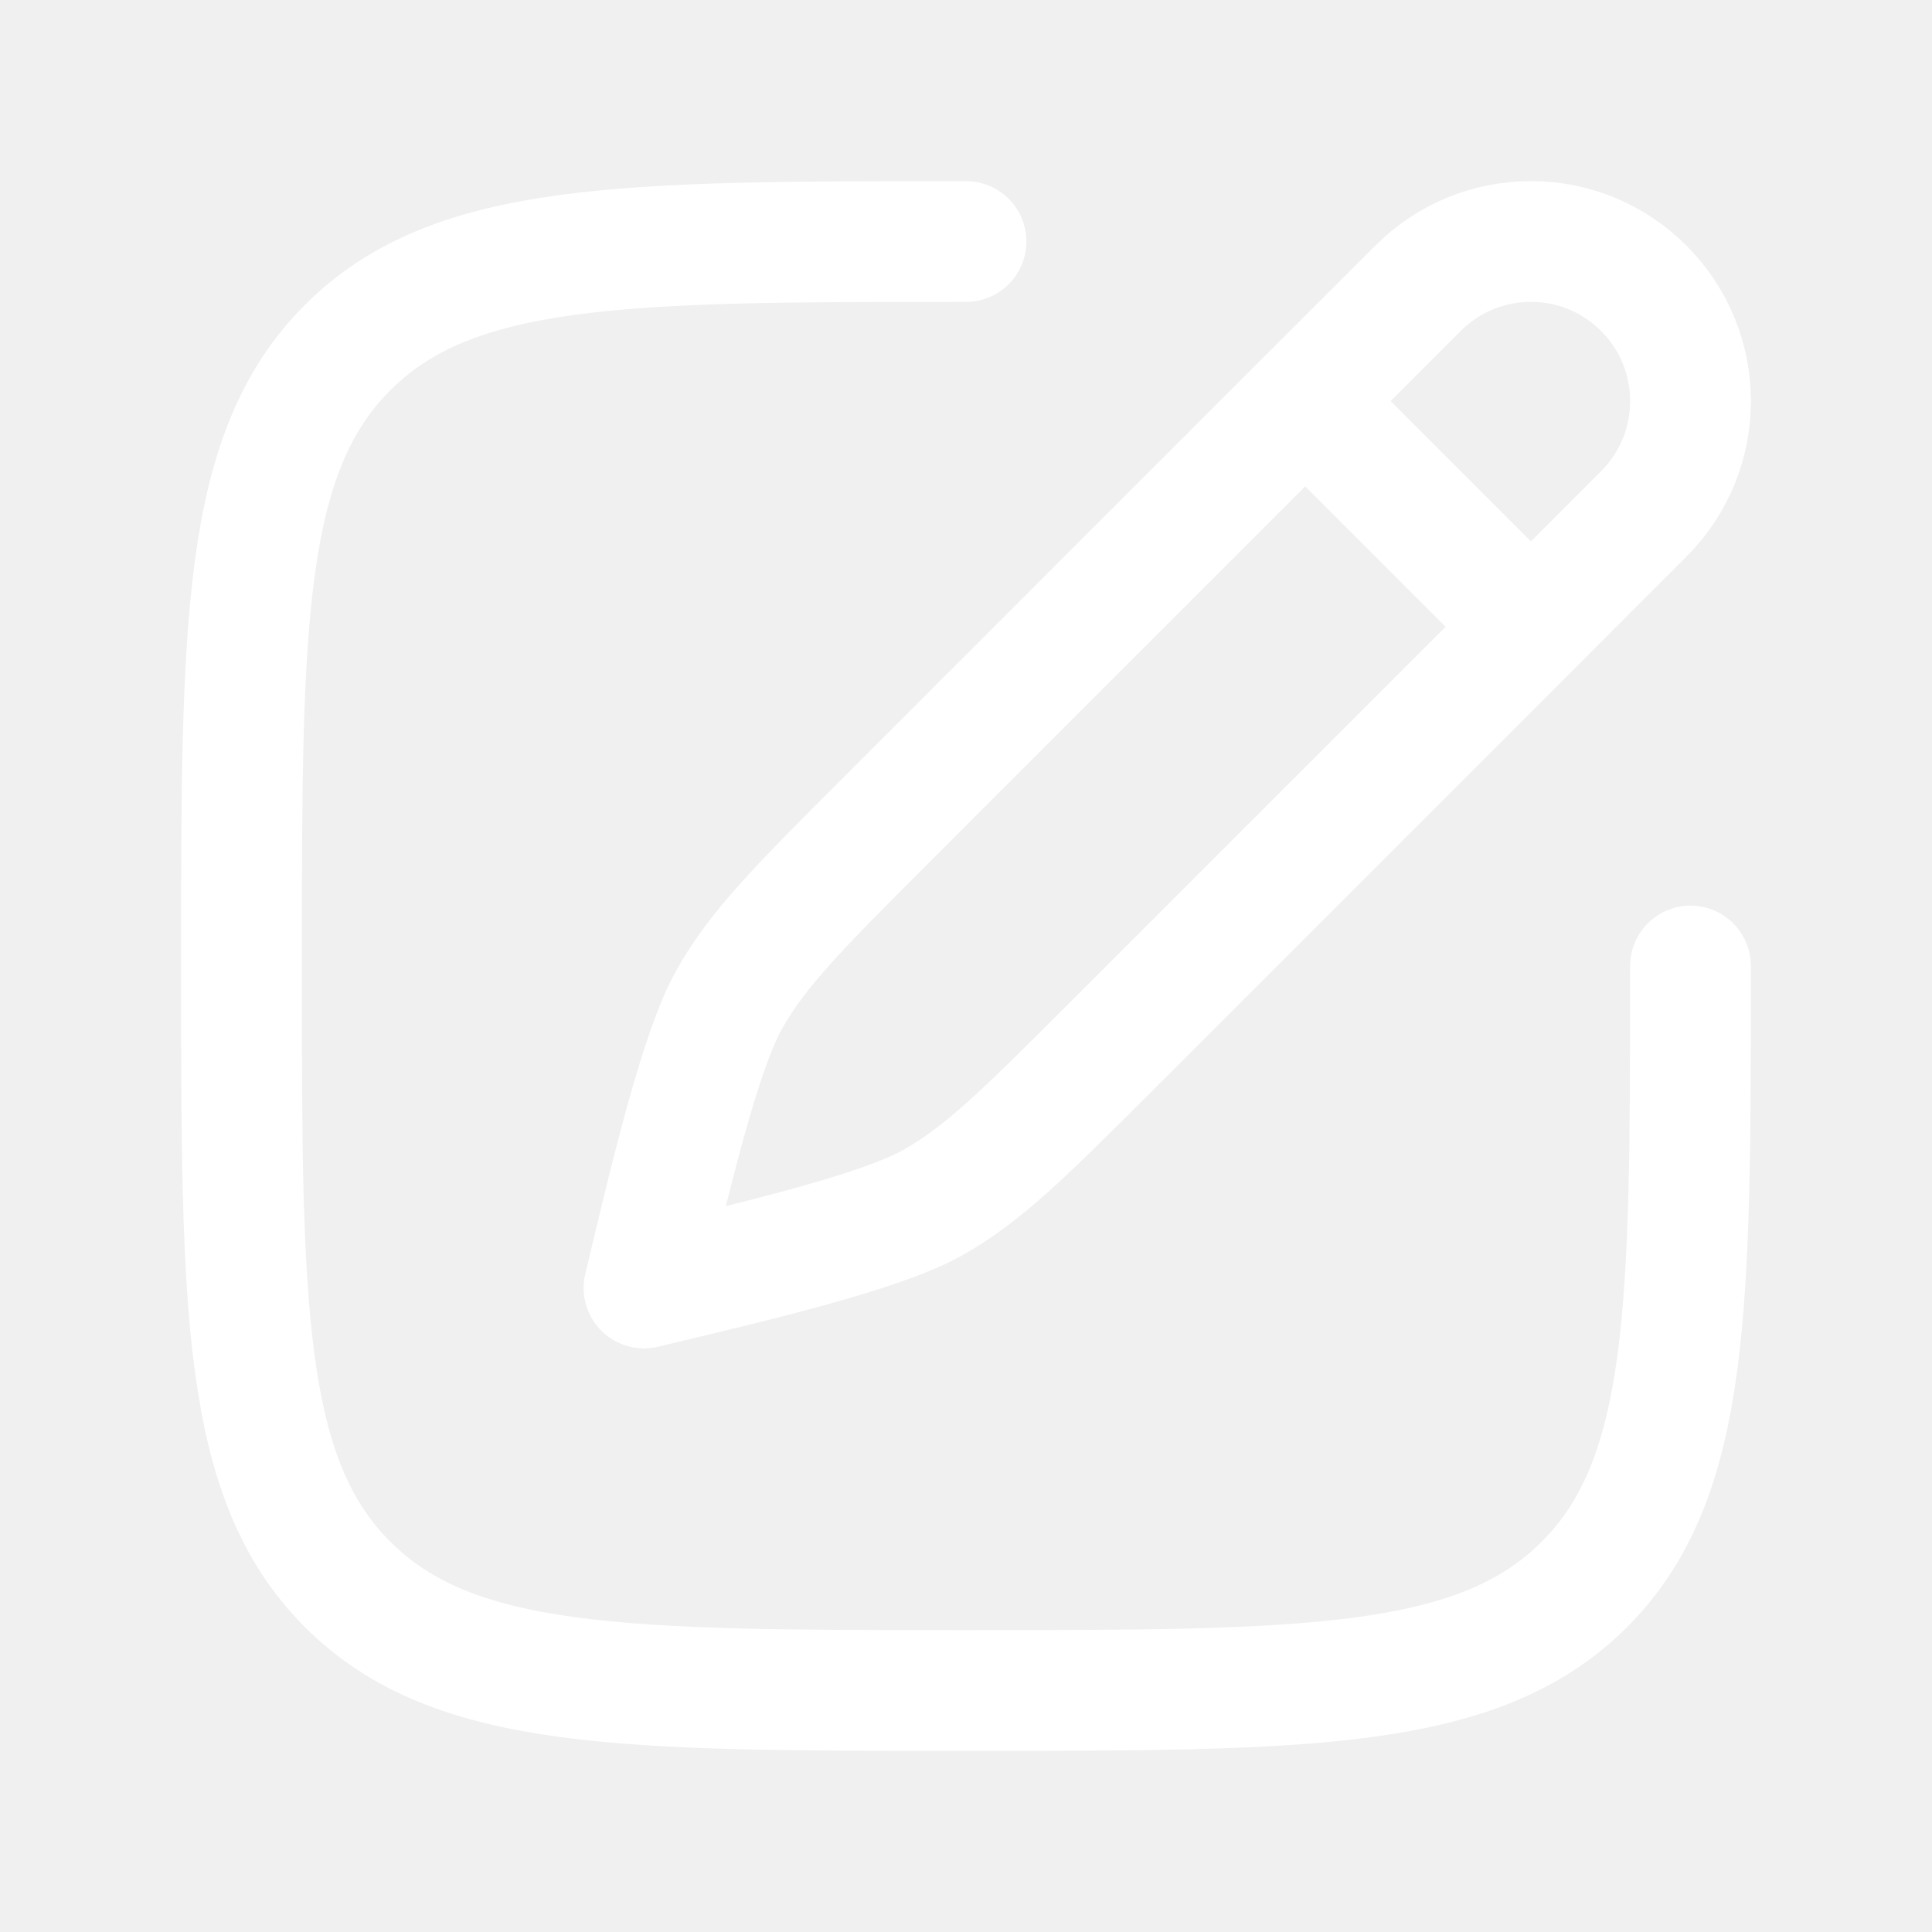
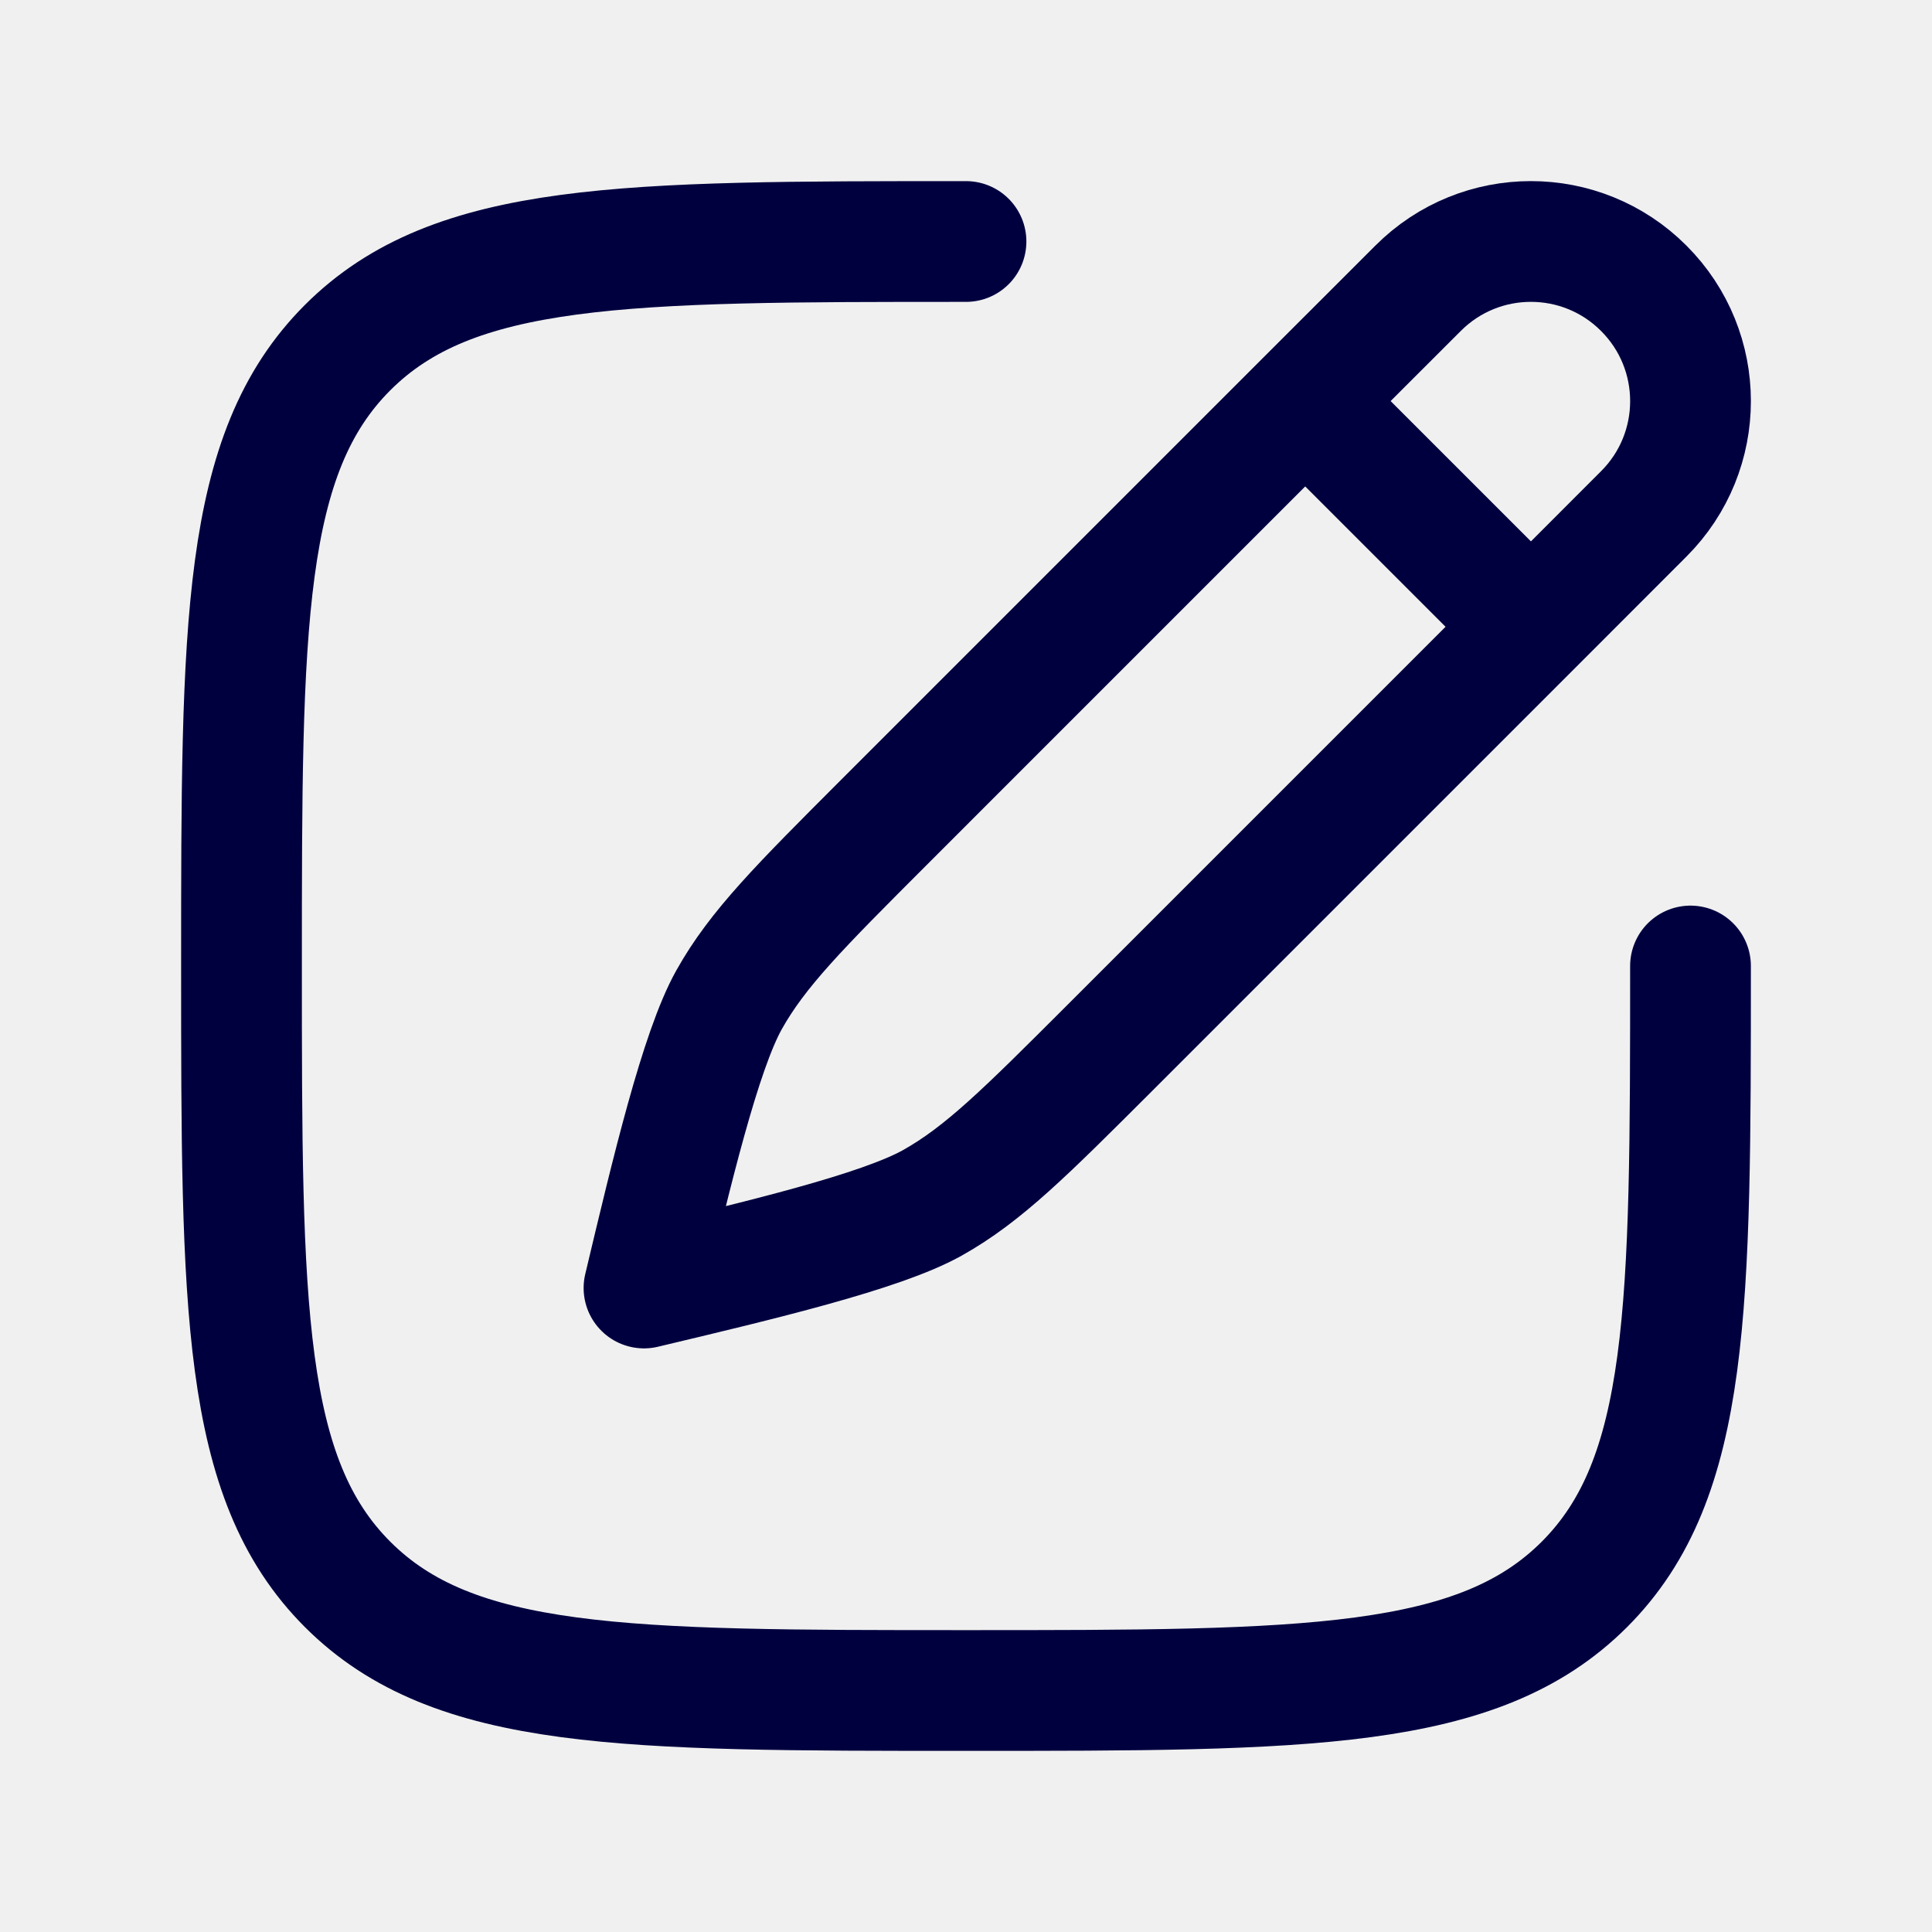
<svg xmlns="http://www.w3.org/2000/svg" width="24" height="24" viewBox="0 0 24 24" fill="none">
-   <path d="M16.214 4.982L17.616 3.581C18.39 2.806 19.645 2.806 20.419 3.581C21.194 4.355 21.194 5.61 20.419 6.384L19.018 7.786M16.214 4.982L10.98 10.216C9.935 11.262 9.412 11.784 9.056 12.421C8.7 13.058 8.342 14.562 8 16C9.438 15.658 10.942 15.3 11.579 14.944C12.216 14.588 12.738 14.065 13.784 13.02L19.018 7.786M16.214 4.982L19.018 7.786" stroke="white" stroke-width="1.5" stroke-linecap="round" stroke-linejoin="round" />
-   <path d="M21 12C21 16.243 21 18.364 19.682 19.682C18.364 21 16.243 21 12 21C7.757 21 5.636 21 4.318 19.682C3 18.364 3 16.243 3 12C3 7.757 3 5.636 4.318 4.318C5.636 3 7.757 3 12 3" stroke="white" stroke-width="1.5" stroke-linecap="round" />
+   <path d="M16.214 4.982L17.616 3.581C18.39 2.806 19.645 2.806 20.419 3.581C21.194 4.355 21.194 5.61 20.419 6.384L19.018 7.786M16.214 4.982L10.98 10.216C9.935 11.262 9.412 11.784 9.056 12.421C8.7 13.058 8.342 14.562 8 16C9.438 15.658 10.942 15.3 11.579 14.944C12.216 14.588 12.738 14.065 13.784 13.02L19.018 7.786M16.214 4.982L19.018 7.786" stroke="#00003F" stroke-width="1.5" stroke-linecap="round" stroke-linejoin="round" />
+   <path d="M21 12C21 16.243 21 18.364 19.682 19.682C18.364 21 16.243 21 12 21C7.757 21 5.636 21 4.318 19.682C3 18.364 3 16.243 3 12C3 7.757 3 5.636 4.318 4.318C5.636 3 7.757 3 12 3" stroke="#00003F" stroke-width="1.5" stroke-linecap="round" />
</svg>
